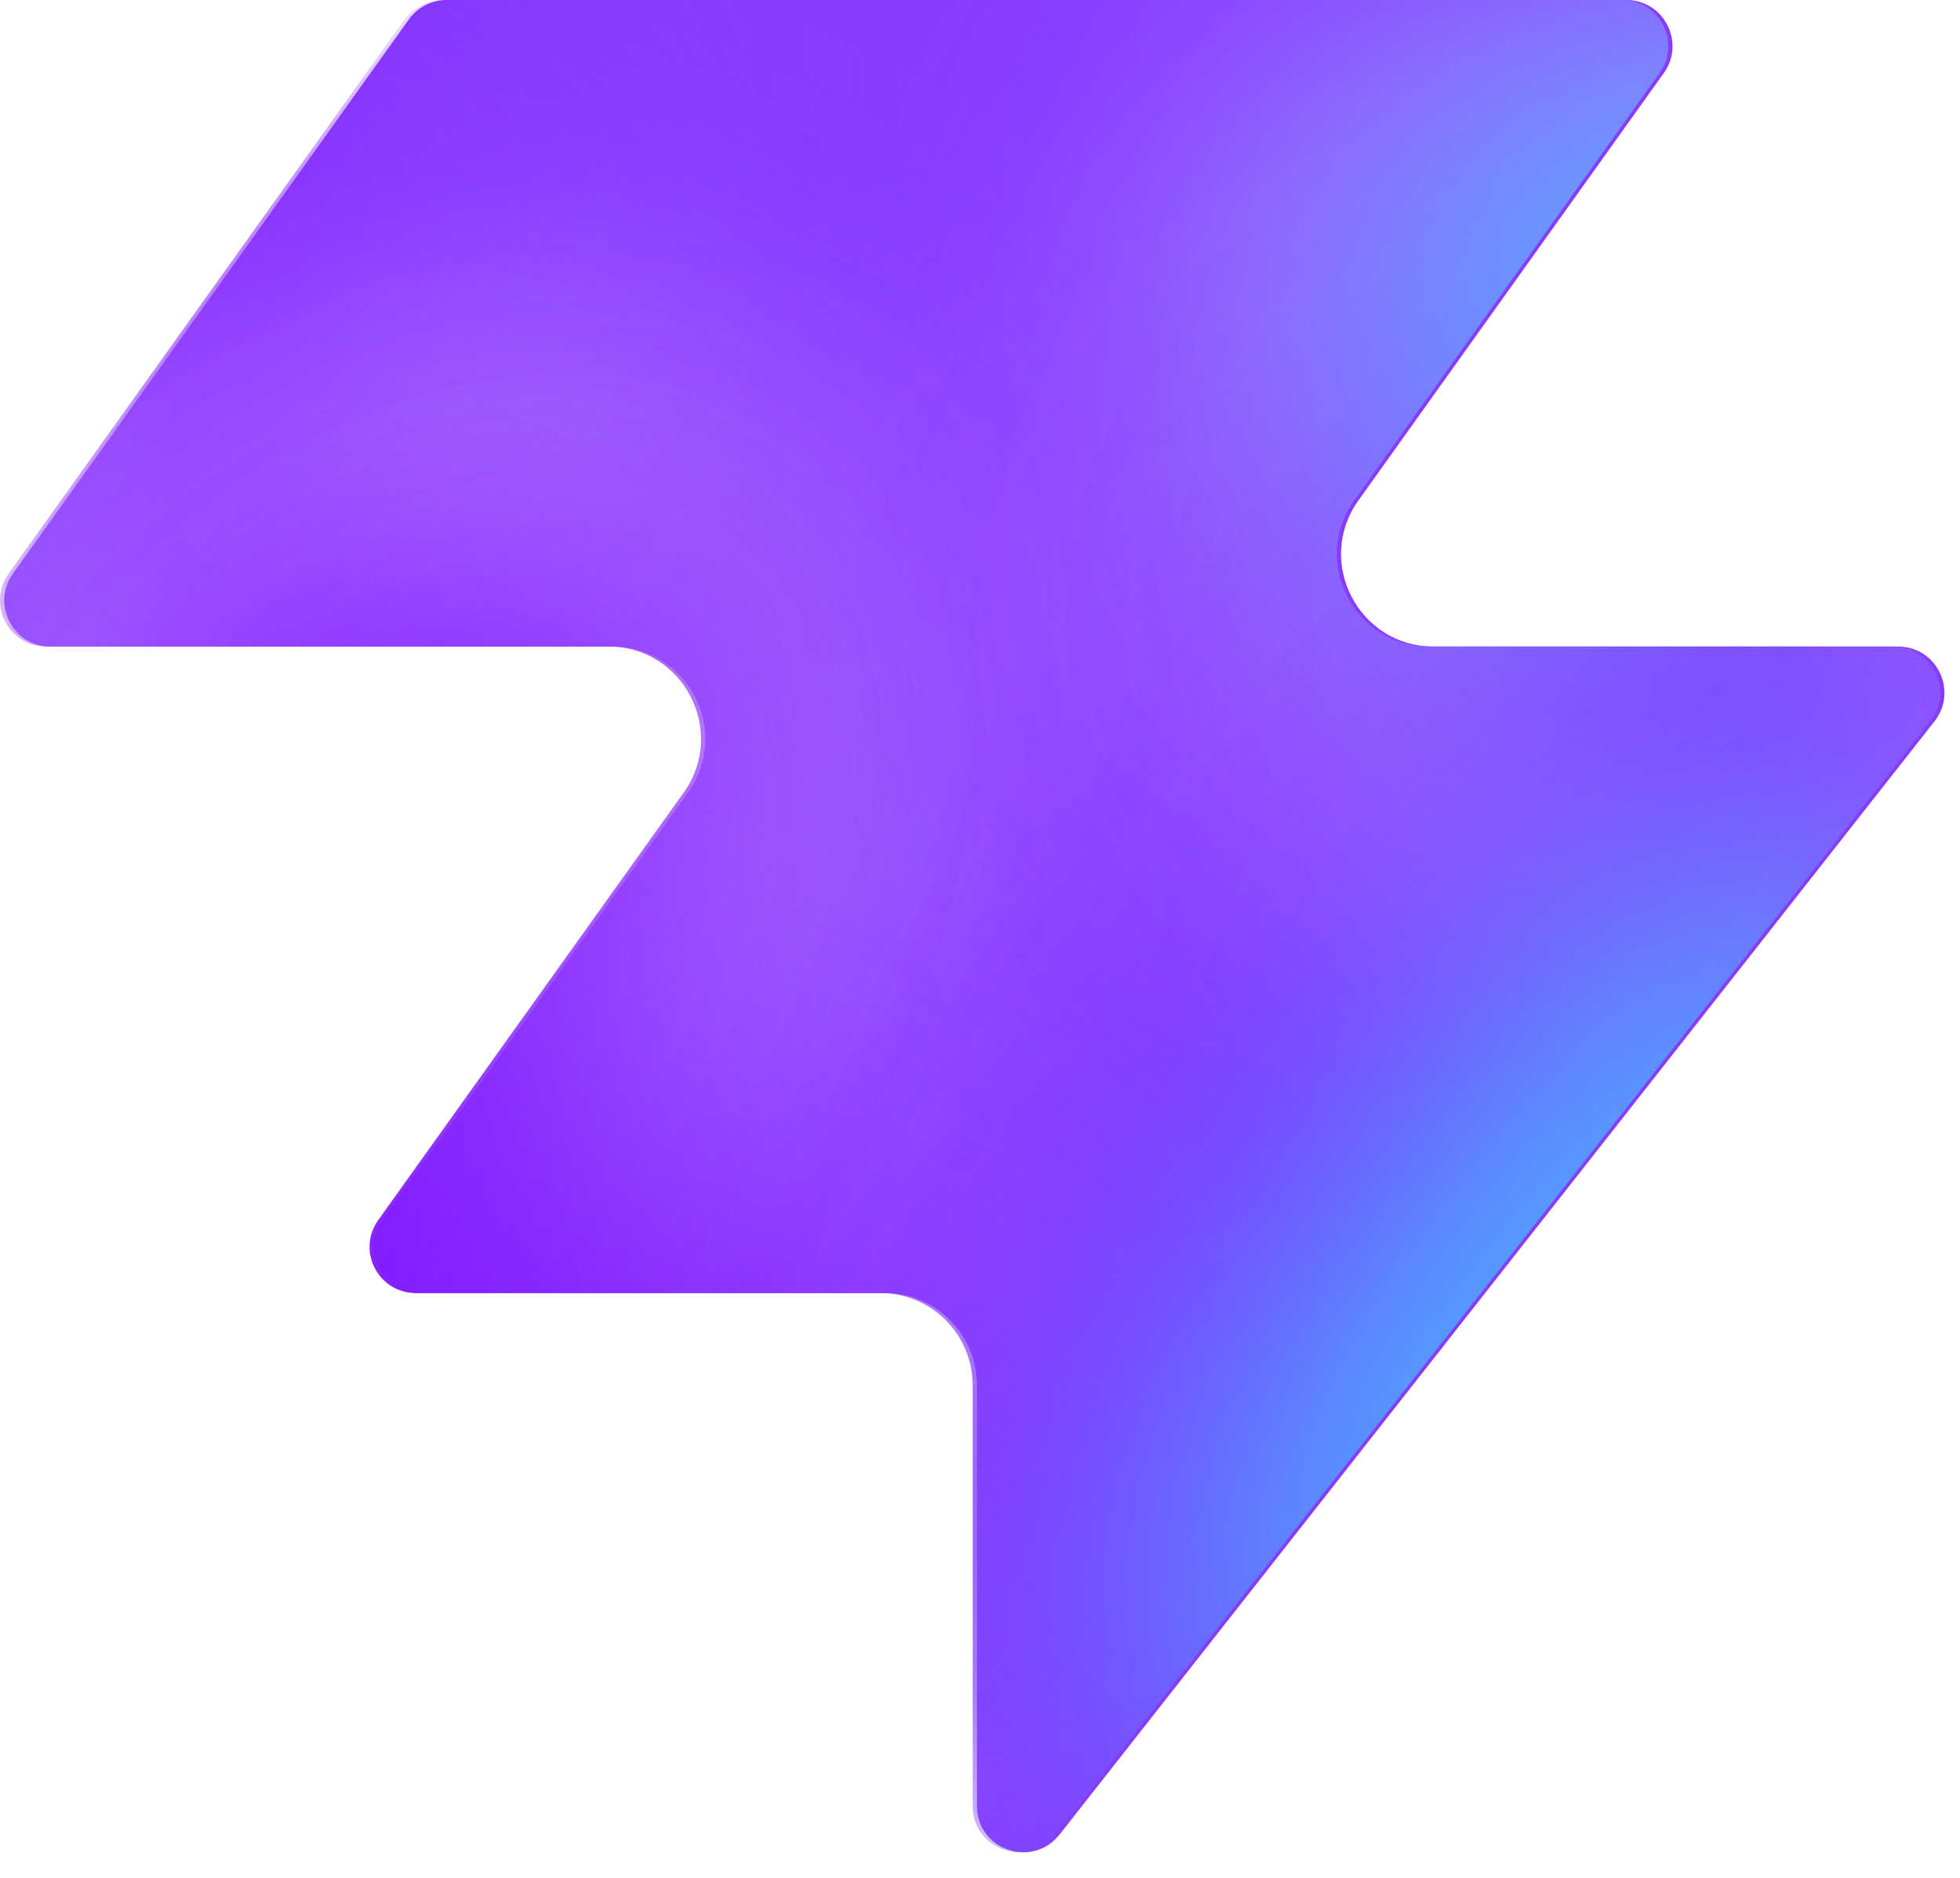
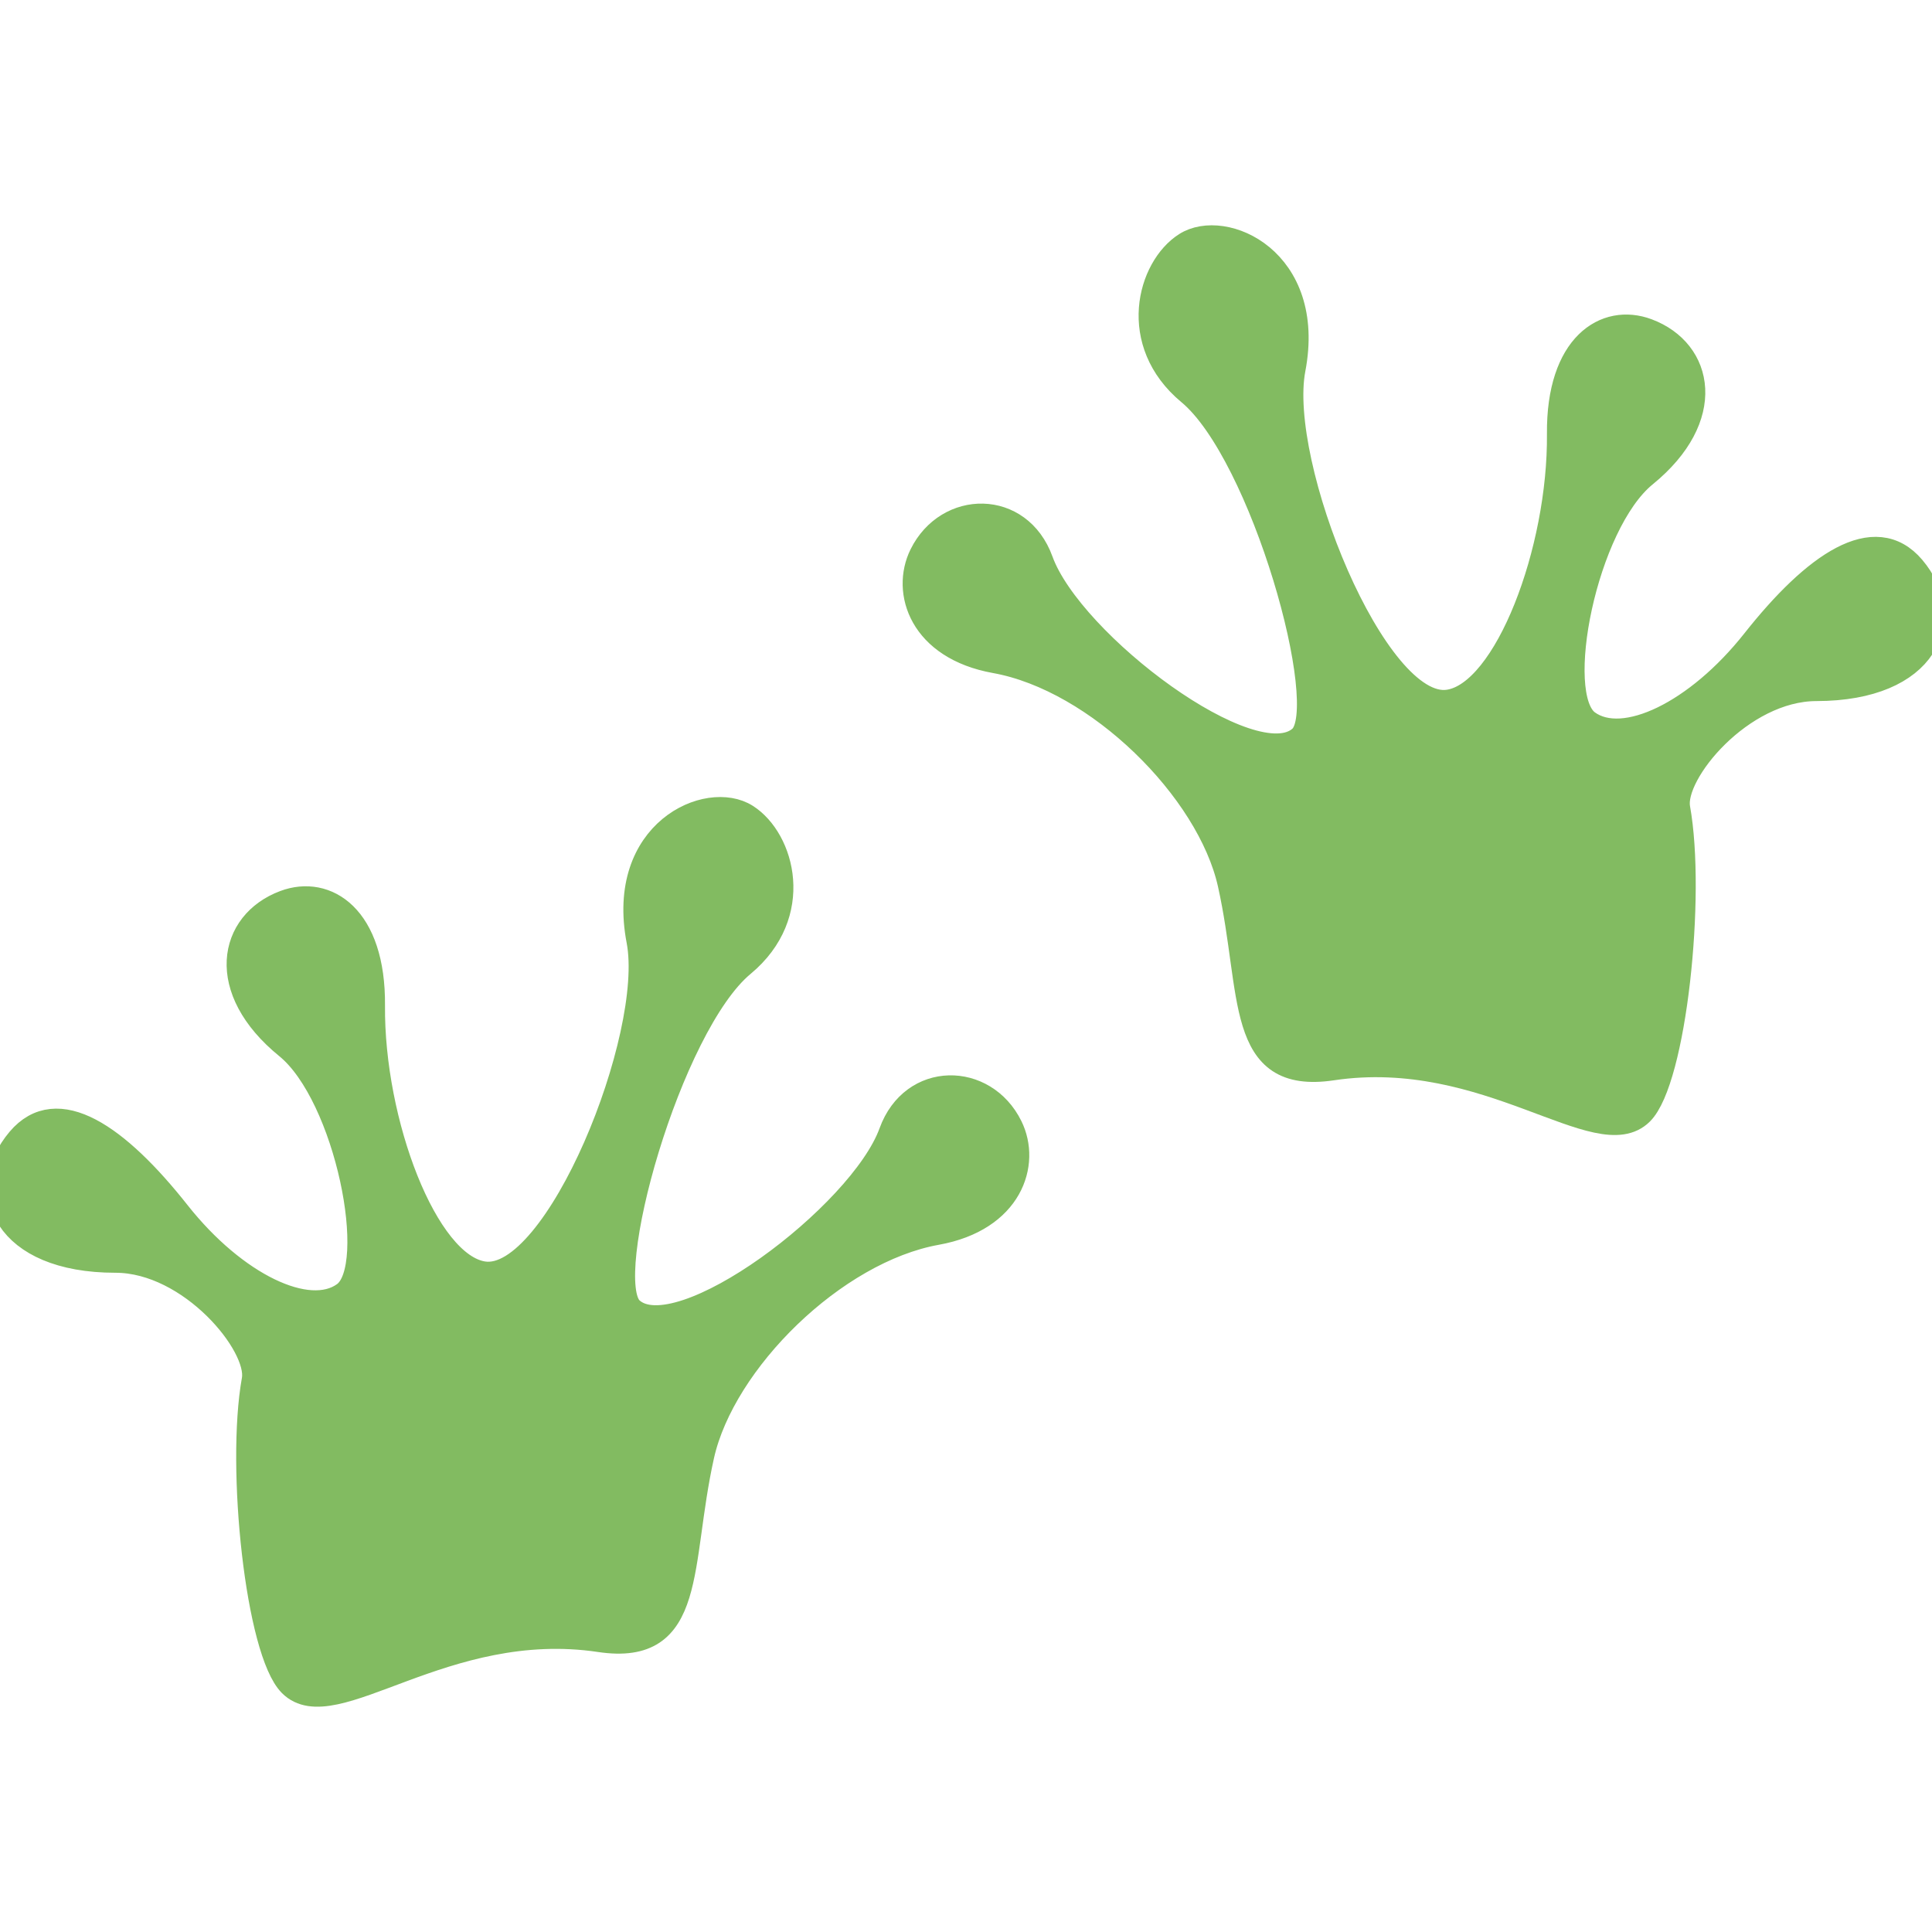
- <svg xmlns="http://www.w3.org/2000/svg" width="48" height="46" fill="none" viewBox="0 0 48 46">
-   <path fill="#863bff" d="M25.946 44.938c-.664.845-2.021.375-2.021-.698V33.937a2.26 2.26 0 0 0-2.262-2.262H10.287c-.92 0-1.456-1.04-.92-1.788l7.48-10.471c1.07-1.497 0-3.578-1.842-3.578H1.237c-.92 0-1.456-1.04-.92-1.788L10.013.474c.214-.297.556-.474.92-.474h28.894c.92 0 1.456 1.04.92 1.788l-7.48 10.471c-1.07 1.498 0 3.579 1.842 3.579h11.377c.943 0 1.473 1.088.89 1.83L25.947 44.94z" style="fill:#863bff;fill:color(display-p3 .525 .23 1);fill-opacity:1" />
-   <mask id="a" width="48" height="46" x="0" y="0" maskUnits="userSpaceOnUse" style="mask-type:alpha">
-     <path fill="#000" d="M25.842 44.938c-.664.844-2.021.375-2.021-.698V33.937a2.26 2.26 0 0 0-2.262-2.262H10.183c-.92 0-1.456-1.04-.92-1.788l7.48-10.471c1.07-1.498 0-3.579-1.842-3.579H1.133c-.92 0-1.456-1.04-.92-1.787L9.91.473c.214-.297.556-.474.92-.474h28.894c.92 0 1.456 1.04.92 1.788l-7.48 10.471c-1.07 1.498 0 3.578 1.842 3.578h11.377c.943 0 1.473 1.088.89 1.832L25.843 44.94z" style="fill:#000;fill-opacity:1" />
-   </mask>
-   <g mask="url(#a)">
-     <g filter="url(#b)">
-       <ellipse cx="5.508" cy="14.704" fill="#ede6ff" rx="5.508" ry="14.704" style="fill:#ede6ff;fill:color(display-p3 .927 .903 1);fill-opacity:1" transform="matrix(.00324 1 1 -.00324 -4.47 31.516)" />
-     </g>
-     <g filter="url(#c)">
-       <ellipse cx="10.399" cy="29.851" fill="#ede6ff" rx="10.399" ry="29.851" style="fill:#ede6ff;fill:color(display-p3 .927 .903 1);fill-opacity:1" transform="matrix(.00324 1 1 -.00324 -39.328 7.883)" />
-     </g>
-     <g filter="url(#d)">
-       <ellipse cx="5.508" cy="30.487" fill="#7e14ff" rx="5.508" ry="30.487" style="fill:#7e14ff;fill:color(display-p3 .492 .077 1);fill-opacity:1" transform="rotate(89.814 -25.913 -14.639)scale(1 -1)" />
-     </g>
-     <g filter="url(#e)">
-       <ellipse cx="5.508" cy="30.599" fill="#7e14ff" rx="5.508" ry="30.599" style="fill:#7e14ff;fill:color(display-p3 .492 .077 1);fill-opacity:1" transform="rotate(89.814 -32.644 -3.334)scale(1 -1)" />
-     </g>
-     <g filter="url(#f)">
-       <ellipse cx="5.508" cy="30.599" fill="#7e14ff" rx="5.508" ry="30.599" style="fill:#7e14ff;fill:color(display-p3 .492 .077 1);fill-opacity:1" transform="matrix(.00324 1 1 -.00324 -34.34 30.47)" />
-     </g>
-     <g filter="url(#g)">
-       <ellipse cx="14.072" cy="22.078" fill="#ede6ff" rx="14.072" ry="22.078" style="fill:#ede6ff;fill:color(display-p3 .927 .903 1);fill-opacity:1" transform="rotate(93.35 24.506 48.493)scale(-1 1)" />
-     </g>
-     <g filter="url(#h)">
-       <ellipse cx="3.47" cy="21.501" fill="#7e14ff" rx="3.47" ry="21.501" style="fill:#7e14ff;fill:color(display-p3 .492 .077 1);fill-opacity:1" transform="rotate(89.009 28.708 47.59)scale(-1 1)" />
-     </g>
-     <g filter="url(#i)">
-       <ellipse cx="3.47" cy="21.501" fill="#7e14ff" rx="3.47" ry="21.501" style="fill:#7e14ff;fill:color(display-p3 .492 .077 1);fill-opacity:1" transform="rotate(89.009 28.708 47.59)scale(-1 1)" />
-     </g>
-     <g filter="url(#j)">
-       <ellipse cx=".387" cy="8.972" fill="#7e14ff" rx="4.407" ry="29.108" style="fill:#7e14ff;fill:color(display-p3 .492 .077 1);fill-opacity:1" transform="rotate(39.51 .387 8.972)" />
-     </g>
-     <g filter="url(#k)">
-       <ellipse cx="47.523" cy="-6.092" fill="#7e14ff" rx="4.407" ry="29.108" style="fill:#7e14ff;fill:color(display-p3 .492 .077 1);fill-opacity:1" transform="rotate(37.892 47.523 -6.092)" />
-     </g>
-     <g filter="url(#l)">
-       <ellipse cx="41.412" cy="6.333" fill="#47bfff" rx="5.971" ry="9.665" style="fill:#47bfff;fill:color(display-p3 .28 .748 1);fill-opacity:1" transform="rotate(37.892 41.412 6.333)" />
-     </g>
-     <g filter="url(#m)">
-       <ellipse cx="-1.879" cy="38.332" fill="#7e14ff" rx="4.407" ry="29.108" style="fill:#7e14ff;fill:color(display-p3 .492 .077 1);fill-opacity:1" transform="rotate(37.892 -1.88 38.332)" />
-     </g>
-     <g filter="url(#n)">
-       <ellipse cx="-1.879" cy="38.332" fill="#7e14ff" rx="4.407" ry="29.108" style="fill:#7e14ff;fill:color(display-p3 .492 .077 1);fill-opacity:1" transform="rotate(37.892 -1.88 38.332)" />
-     </g>
-     <g filter="url(#o)">
-       <ellipse cx="35.651" cy="29.907" fill="#7e14ff" rx="4.407" ry="29.108" style="fill:#7e14ff;fill:color(display-p3 .492 .077 1);fill-opacity:1" transform="rotate(37.892 35.651 29.907)" />
-     </g>
-     <g filter="url(#p)">
-       <ellipse cx="38.418" cy="32.4" fill="#47bfff" rx="5.971" ry="15.297" style="fill:#47bfff;fill:color(display-p3 .28 .748 1);fill-opacity:1" transform="rotate(37.892 38.418 32.4)" />
+ <svg xmlns="http://www.w3.org/2000/svg" fill="#82BB61" version="1.1" id="Capa_1" viewBox="0 0 78.924 78.925" xml:space="preserve" stroke="#82BB61">
+   <g id="SVGRepo_bgCarrier" stroke-width="0" />
+   <g id="SVGRepo_tracerCarrier" stroke-linecap="round" stroke-linejoin="round" />
+   <g id="SVGRepo_iconCarrier">
+     <g>
+       <g>
+         <path d="M78.147,23.195c-1.562-1.848-4.018-0.145-6.497,2.992c-2.331,2.948-5.328,4.379-6.79,3.319 c-1.515-1.1-0.114-8.109,2.338-10.106c2.874-2.34,2.326-5.055,0.101-5.888c-1.709-0.64-3.637,0.584-3.604,4.21 c0.046,4.761-2.16,10.605-4.525,10.951c-2.993,0.439-7.081-9.708-6.337-13.597c0.853-4.471-2.836-6.083-4.396-5.09 c-1.487,0.946-2.327,4.006,0.146,6.06c2.993,2.48,5.915,12.852,4.556,14.086c-1.928,1.752-9.392-3.847-10.614-7.226 c-0.876-2.42-3.822-2.385-4.879-0.243c-0.748,1.514-0.015,3.796,3.01,4.34c4.174,0.75,8.729,5.247,9.589,9.109 c0.996,4.478,0.269,8.109,4.177,7.525c6.351-0.948,10.876,3.575,12.628,1.823c1.339-1.339,2.142-8.867,1.496-12.45 c-0.256-1.418,2.589-4.87,5.659-4.87C78.733,28.135,79.899,25.264,78.147,23.195z" />
+         <path d="M36.401,46.263c-1.224,3.376-8.686,8.979-10.614,7.227c-1.359-1.236,1.562-11.606,4.555-14.088 c2.475-2.054,1.632-5.113,0.145-6.06c-1.562-0.993-5.249,0.619-4.395,5.09c0.744,3.89-3.344,14.035-6.337,13.598 c-2.367-0.347-4.569-6.19-4.527-10.951c0.033-3.627-1.894-4.851-3.604-4.211c-2.226,0.833-2.775,3.549,0.101,5.89 c2.452,1.996,3.854,9.006,2.338,10.104c-1.462,1.062-4.459-0.369-6.79-3.318c-2.48-3.139-4.934-4.838-6.497-2.99 c-1.752,2.068-0.586,4.94,3.94,4.94c3.069,0,5.915,3.453,5.66,4.87c-0.645,3.583,0.154,11.111,1.498,12.45 c1.752,1.752,6.278-2.774,12.628-1.822c3.907,0.583,3.179-3.048,4.175-7.525c0.86-3.862,5.416-8.36,9.588-9.108 c3.026-0.546,3.759-2.826,3.011-4.341C40.223,43.877,37.277,43.843,36.401,46.263z" />
+       </g>
    </g>
  </g>
-   <defs>
-     <filter id="b" width="60.045" height="41.654" x="-19.77" y="16.149" color-interpolation-filters="sRGB" filterUnits="userSpaceOnUse">
-       <feFlood flood-opacity="0" result="BackgroundImageFix" />
-       <feBlend in="SourceGraphic" in2="BackgroundImageFix" result="shape" />
-       <feGaussianBlur result="effect1_foregroundBlur_2002_17158" stdDeviation="7.659" />
-     </filter>
-     <filter id="c" width="90.34" height="51.437" x="-54.613" y="-7.533" color-interpolation-filters="sRGB" filterUnits="userSpaceOnUse">
-       <feFlood flood-opacity="0" result="BackgroundImageFix" />
-       <feBlend in="SourceGraphic" in2="BackgroundImageFix" result="shape" />
-       <feGaussianBlur result="effect1_foregroundBlur_2002_17158" stdDeviation="7.659" />
-     </filter>
-     <filter id="d" width="79.355" height="29.4" x="-49.64" y="2.03" color-interpolation-filters="sRGB" filterUnits="userSpaceOnUse">
-       <feFlood flood-opacity="0" result="BackgroundImageFix" />
-       <feBlend in="SourceGraphic" in2="BackgroundImageFix" result="shape" />
-       <feGaussianBlur result="effect1_foregroundBlur_2002_17158" stdDeviation="4.596" />
-     </filter>
-     <filter id="e" width="79.579" height="29.4" x="-45.045" y="20.029" color-interpolation-filters="sRGB" filterUnits="userSpaceOnUse">
-       <feFlood flood-opacity="0" result="BackgroundImageFix" />
-       <feBlend in="SourceGraphic" in2="BackgroundImageFix" result="shape" />
-       <feGaussianBlur result="effect1_foregroundBlur_2002_17158" stdDeviation="4.596" />
-     </filter>
-     <filter id="f" width="79.579" height="29.4" x="-43.513" y="21.178" color-interpolation-filters="sRGB" filterUnits="userSpaceOnUse">
-       <feFlood flood-opacity="0" result="BackgroundImageFix" />
-       <feBlend in="SourceGraphic" in2="BackgroundImageFix" result="shape" />
-       <feGaussianBlur result="effect1_foregroundBlur_2002_17158" stdDeviation="4.596" />
-     </filter>
-     <filter id="g" width="74.749" height="58.852" x="15.756" y="-17.901" color-interpolation-filters="sRGB" filterUnits="userSpaceOnUse">
-       <feFlood flood-opacity="0" result="BackgroundImageFix" />
-       <feBlend in="SourceGraphic" in2="BackgroundImageFix" result="shape" />
-       <feGaussianBlur result="effect1_foregroundBlur_2002_17158" stdDeviation="7.659" />
-     </filter>
-     <filter id="h" width="61.377" height="25.362" x="23.548" y="2.284" color-interpolation-filters="sRGB" filterUnits="userSpaceOnUse">
-       <feFlood flood-opacity="0" result="BackgroundImageFix" />
-       <feBlend in="SourceGraphic" in2="BackgroundImageFix" result="shape" />
-       <feGaussianBlur result="effect1_foregroundBlur_2002_17158" stdDeviation="4.596" />
-     </filter>
-     <filter id="i" width="61.377" height="25.362" x="23.548" y="2.284" color-interpolation-filters="sRGB" filterUnits="userSpaceOnUse">
-       <feFlood flood-opacity="0" result="BackgroundImageFix" />
-       <feBlend in="SourceGraphic" in2="BackgroundImageFix" result="shape" />
-       <feGaussianBlur result="effect1_foregroundBlur_2002_17158" stdDeviation="4.596" />
-     </filter>
-     <filter id="j" width="56.045" height="63.649" x="-27.636" y="-22.853" color-interpolation-filters="sRGB" filterUnits="userSpaceOnUse">
-       <feFlood flood-opacity="0" result="BackgroundImageFix" />
-       <feBlend in="SourceGraphic" in2="BackgroundImageFix" result="shape" />
-       <feGaussianBlur result="effect1_foregroundBlur_2002_17158" stdDeviation="4.596" />
-     </filter>
-     <filter id="k" width="54.814" height="64.646" x="20.116" y="-38.415" color-interpolation-filters="sRGB" filterUnits="userSpaceOnUse">
-       <feFlood flood-opacity="0" result="BackgroundImageFix" />
-       <feBlend in="SourceGraphic" in2="BackgroundImageFix" result="shape" />
-       <feGaussianBlur result="effect1_foregroundBlur_2002_17158" stdDeviation="4.596" />
-     </filter>
-     <filter id="l" width="33.541" height="35.313" x="24.641" y="-11.323" color-interpolation-filters="sRGB" filterUnits="userSpaceOnUse">
-       <feFlood flood-opacity="0" result="BackgroundImageFix" />
-       <feBlend in="SourceGraphic" in2="BackgroundImageFix" result="shape" />
-       <feGaussianBlur result="effect1_foregroundBlur_2002_17158" stdDeviation="4.596" />
-     </filter>
-     <filter id="m" width="54.814" height="64.646" x="-29.286" y="6.009" color-interpolation-filters="sRGB" filterUnits="userSpaceOnUse">
-       <feFlood flood-opacity="0" result="BackgroundImageFix" />
-       <feBlend in="SourceGraphic" in2="BackgroundImageFix" result="shape" />
-       <feGaussianBlur result="effect1_foregroundBlur_2002_17158" stdDeviation="4.596" />
-     </filter>
-     <filter id="n" width="54.814" height="64.646" x="-29.286" y="6.009" color-interpolation-filters="sRGB" filterUnits="userSpaceOnUse">
-       <feFlood flood-opacity="0" result="BackgroundImageFix" />
-       <feBlend in="SourceGraphic" in2="BackgroundImageFix" result="shape" />
-       <feGaussianBlur result="effect1_foregroundBlur_2002_17158" stdDeviation="4.596" />
-     </filter>
-     <filter id="o" width="54.814" height="64.646" x="8.244" y="-2.416" color-interpolation-filters="sRGB" filterUnits="userSpaceOnUse">
-       <feFlood flood-opacity="0" result="BackgroundImageFix" />
-       <feBlend in="SourceGraphic" in2="BackgroundImageFix" result="shape" />
-       <feGaussianBlur result="effect1_foregroundBlur_2002_17158" stdDeviation="4.596" />
-     </filter>
-     <filter id="p" width="39.409" height="43.623" x="18.713" y="10.588" color-interpolation-filters="sRGB" filterUnits="userSpaceOnUse">
-       <feFlood flood-opacity="0" result="BackgroundImageFix" />
-       <feBlend in="SourceGraphic" in2="BackgroundImageFix" result="shape" />
-       <feGaussianBlur result="effect1_foregroundBlur_2002_17158" stdDeviation="4.596" />
-     </filter>
-   </defs>
</svg>
